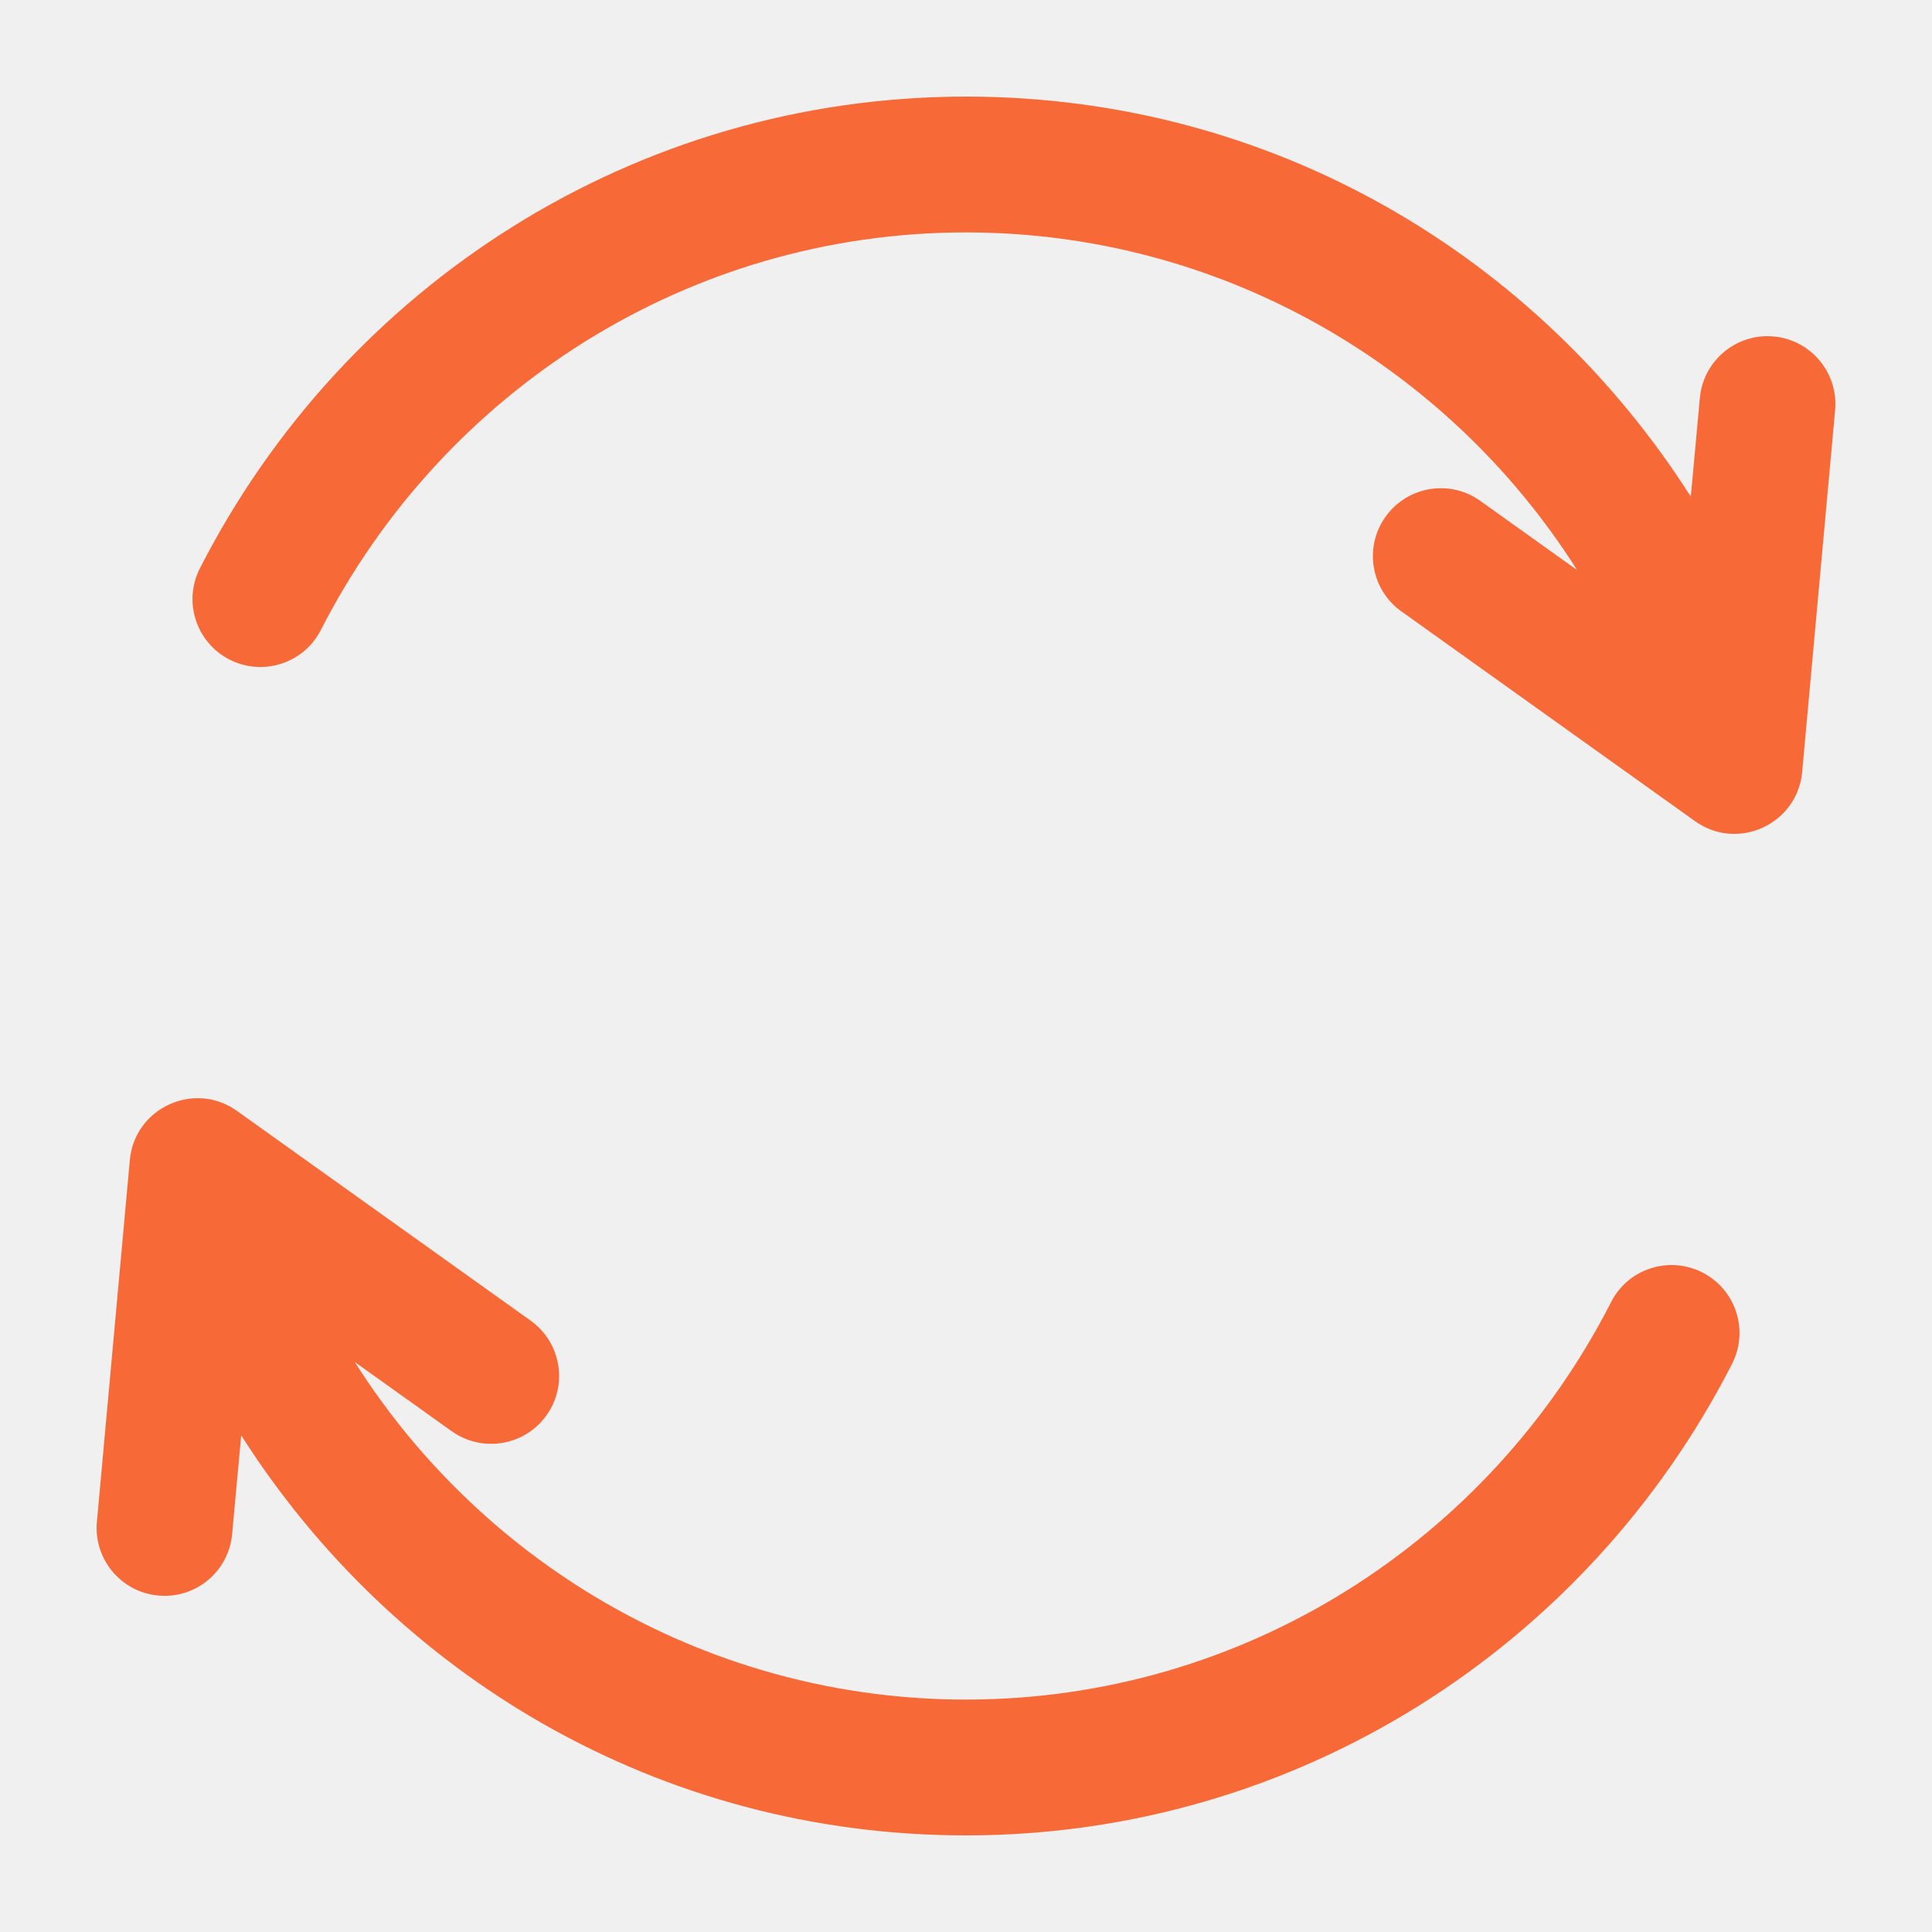
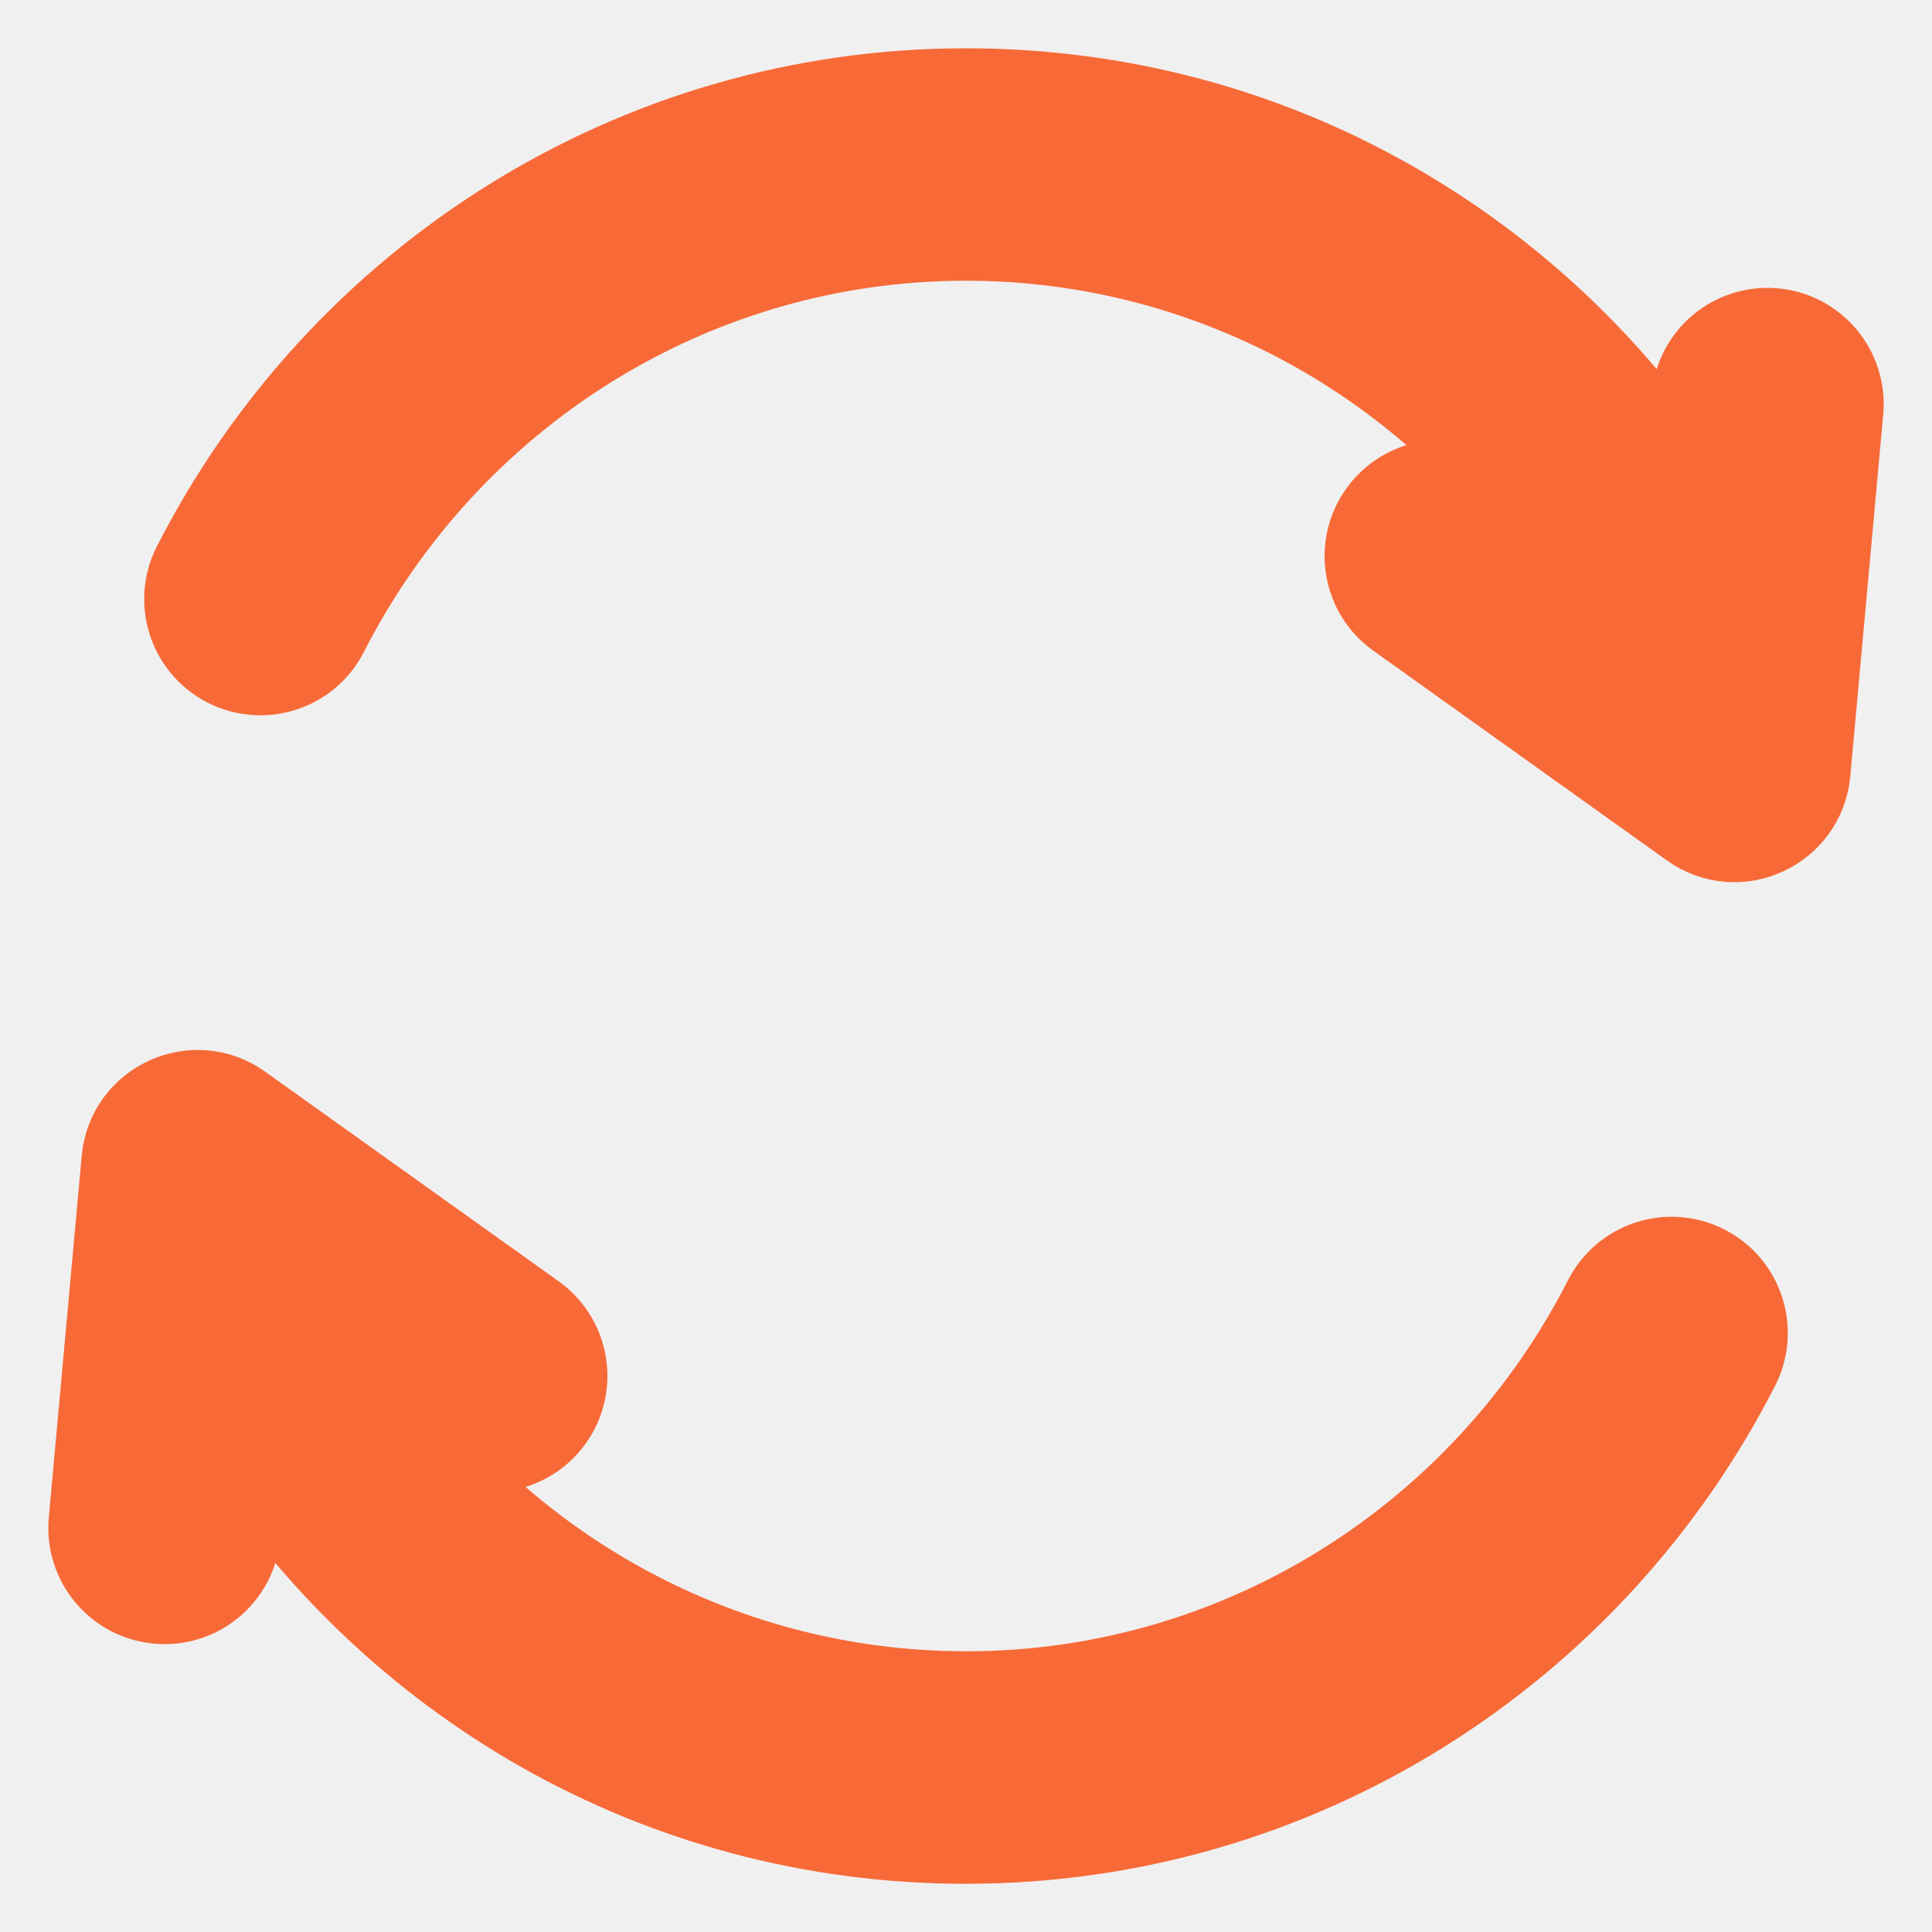
<svg xmlns="http://www.w3.org/2000/svg" width="20" height="20" viewBox="0 0 20 20" fill="none">
-   <g clip-path="url(#clip0_14_3)">
-     <mask id="mask0_14_3" style="mask-type:luminance" maskUnits="userSpaceOnUse" x="1" y="1" width="18" height="18">
-       <path d="M19 1H1V19H19V1Z" fill="white" />
-     </mask>
-     <g mask="url(#mask0_14_3)">
-       <path d="M18.361 3.483C17.974 3.448 17.632 3.733 17.597 4.119L17.503 5.141C15.923 2.659 13.179 1 10 1C6.58 1 3.566 2.952 2.07 5.882C1.893 6.227 2.03 6.651 2.376 6.828C2.722 7.004 3.146 6.867 3.322 6.521C4.588 4.042 7.131 2.406 10 2.406C12.615 2.406 14.975 3.768 16.326 5.901L15.324 5.185C15.008 4.959 14.569 5.033 14.343 5.349C14.117 5.665 14.191 6.104 14.507 6.329L17.547 8.501C17.992 8.818 18.607 8.528 18.656 7.992L18.997 4.247C19.032 3.86 18.747 3.518 18.361 3.483Z" fill="#F76A38" />
-       <path d="M17.624 13.173C17.278 12.996 16.854 13.133 16.678 13.479C15.412 15.959 12.869 17.594 10 17.594C7.385 17.594 5.025 16.233 3.673 14.1L4.676 14.816C4.992 15.041 5.431 14.968 5.657 14.652C5.883 14.336 5.809 13.897 5.493 13.671L2.453 11.5C2.013 11.185 1.394 11.467 1.344 12.008L1.003 15.754C0.968 16.14 1.253 16.482 1.639 16.517C2.027 16.553 2.368 16.267 2.403 15.881L2.497 14.859C4.077 17.341 6.821 19 10 19C13.42 19 16.434 17.049 17.93 14.119C18.107 13.773 17.97 13.35 17.624 13.173Z" fill="#F76A38" />
-     </g>
+   <g clip-path="url(#clip0_248_2)">
+     <path d="M18.361 3.483C17.974 3.448 17.632 3.733 17.597 4.119L17.503 5.141C15.923 2.659 13.179 1 10 1C6.58 1 3.566 2.952 2.07 5.882C1.893 6.227 2.03 6.651 2.376 6.828C2.722 7.004 3.146 6.867 3.322 6.521C4.588 4.042 7.131 2.406 10 2.406C12.615 2.406 14.975 3.768 16.326 5.901L15.324 5.185C15.008 4.959 14.569 5.033 14.343 5.349C14.117 5.665 14.191 6.104 14.507 6.329L17.547 8.501C17.992 8.818 18.607 8.528 18.656 7.992L18.997 4.247C19.032 3.86 18.747 3.518 18.361 3.483Z" fill="#F76A38" stroke="#F76A38" />
+     <path d="M17.624 13.173C17.278 12.996 16.854 13.134 16.678 13.479C15.412 15.959 12.869 17.594 10 17.594C7.385 17.594 5.025 16.233 3.673 14.1L4.676 14.816C4.992 15.041 5.431 14.968 5.657 14.652C5.883 14.336 5.809 13.897 5.493 13.671L2.453 11.5C2.013 11.186 1.394 11.468 1.344 12.008L1.003 15.754C0.968 16.14 1.253 16.482 1.639 16.517C2.027 16.553 2.368 16.268 2.403 15.881L2.497 14.859C4.077 17.341 6.821 19.001 10 19.001C13.42 19.001 16.434 17.049 17.93 14.119C18.107 13.773 17.97 13.35 17.624 13.173Z" fill="#F76A38" stroke="#F76A38" />
  </g>
  <defs>
-     <clipPath id="clip0_14_3">
-       <rect width="18" height="18" fill="white" transform="translate(1 1)" />
+     <clipPath id="clip0_248_2">
+       <rect width="20" height="20" fill="white" />
    </clipPath>
  </defs>
</svg>
